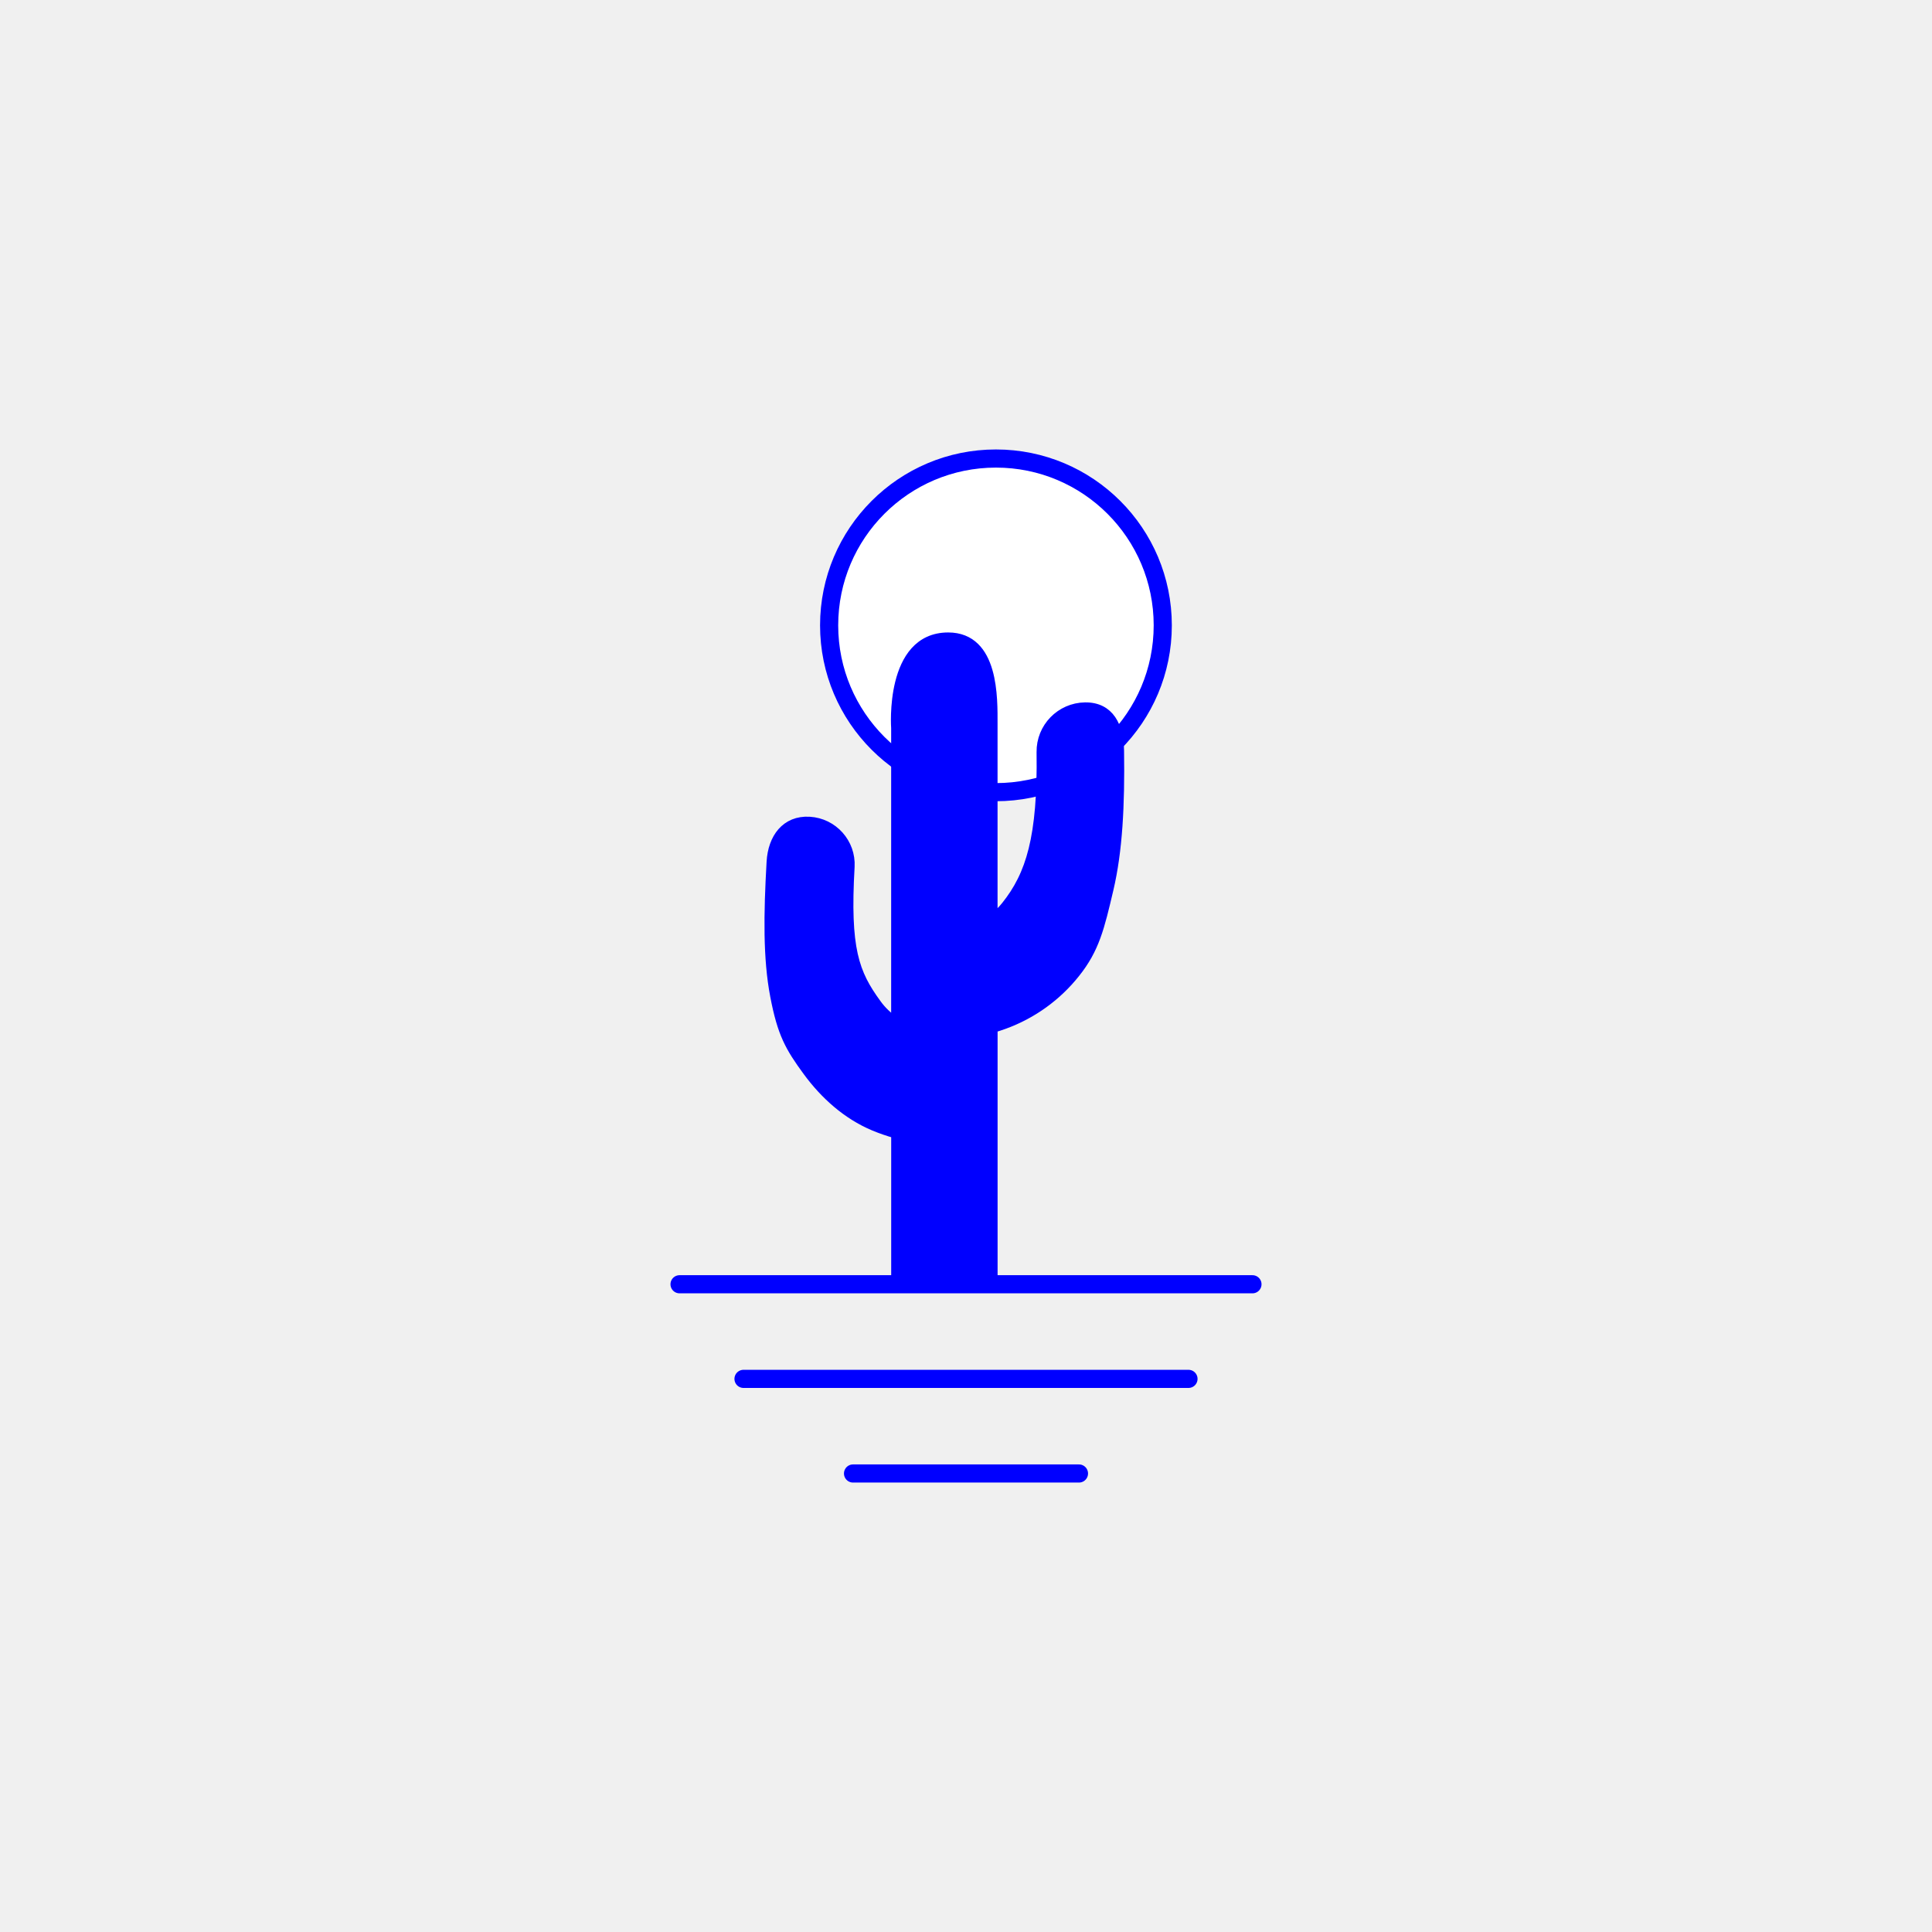
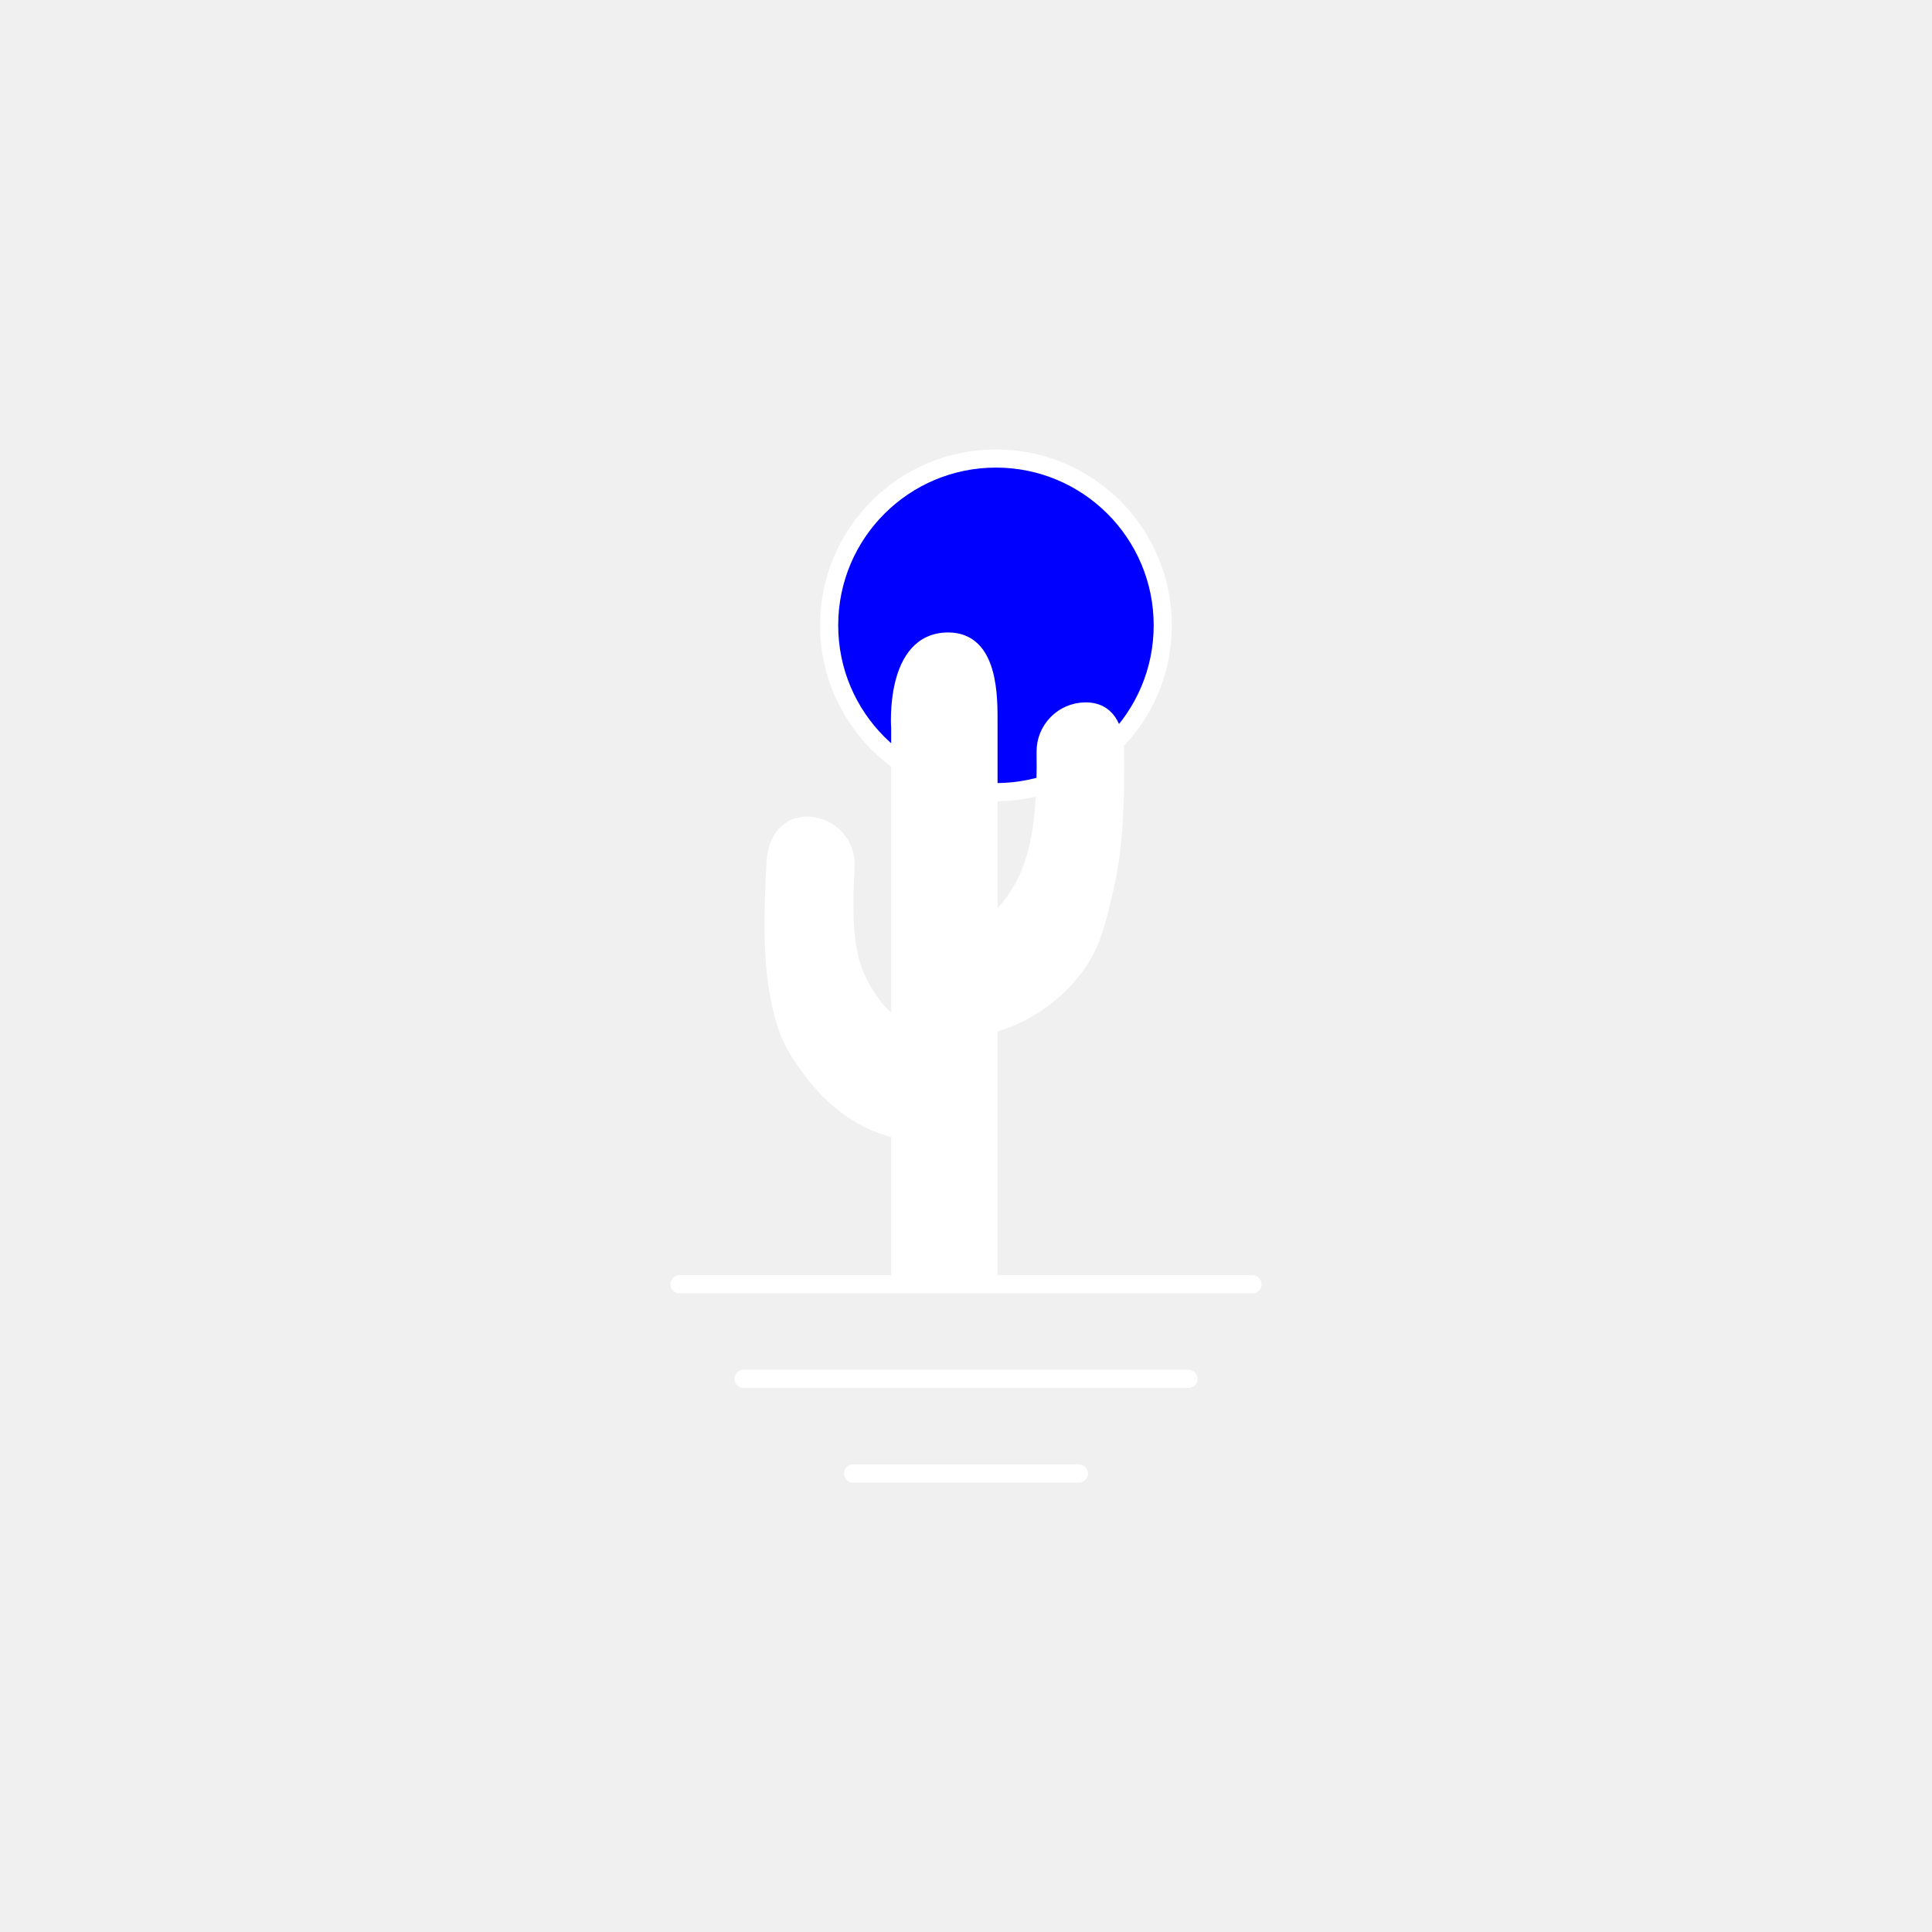
<svg xmlns="http://www.w3.org/2000/svg" id="Layer_1" data-name="Layer 1" viewBox="0 0 1080 1080">
  <defs>
-     <style>.cls-1{fill:#fff;}.cls-1,.cls-2{stroke:#0000FF;stroke-miterlimit:10;}.cls-1,.cls-3{stroke-width:10.14px;}.cls-2,.cls-3{fill:#0000FF;}.cls-2{stroke-width:5.32px;}.cls-3{stroke:#0000FF;stroke-linecap:round;stroke-linejoin:round;}</style>
+     <style>.cls-1{fill:#0000FF;}.cls-1,.cls-2{stroke:#FFF;stroke-miterlimit:10;}.cls-1,.cls-3{stroke-width:10.14px;}.cls-2,.cls-3{fill:#FFF;}.cls-2{stroke-width:5.32px;}.cls-3{stroke:#FFF;stroke-linecap:round;stroke-linejoin:round;}</style>
  </defs>
  <circle class="cls-1" cx="556.74" cy="349.57" r="93.25" />
  <path class="cls-2" d="M625.7,419.74c-.19-13.69-5.46-24.63-19.15-24.44a24.8,24.8,0,0,0-24.44,25.14c.68,47.73-6,68.7-19.76,85.94a41.79,41.79,0,0,1-7.37,7.2V404.76c0-14.23.86-48.55-24.94-48.55-33,0-29.22,50.8-29.22,50.8V571.36a38.79,38.79,0,0,1-10.7-10.06c-12.61-17.22-17.68-30.7-15.05-76.78a24,24,0,0,0-22.58-25.3c-13.21-.75-20.55,9.35-21.3,22.57-1.68,29.49-2,54,2,74.89,4,21.05,8.29,28.61,18.3,42.26,9.55,13,22,24.2,37,30.5a102.44,102.44,0,0,0,12.35,4.26v84.21H555V574.67q3.35-1,6.54-2.16A90.11,90.11,0,0,0,601.06,544c10.93-13.66,13.67-25.47,18.74-47C624.83,475.54,626.13,450.28,625.7,419.74Z" />
  <line class="cls-3" x1="379.87" y1="717.91" x2="700.13" y2="717.91" />
  <line class="cls-3" x1="415.63" y1="770.8" x2="664.37" y2="770.8" />
  <line class="cls-3" x1="476.85" y1="823.69" x2="603.15" y2="823.69" />
</svg>
